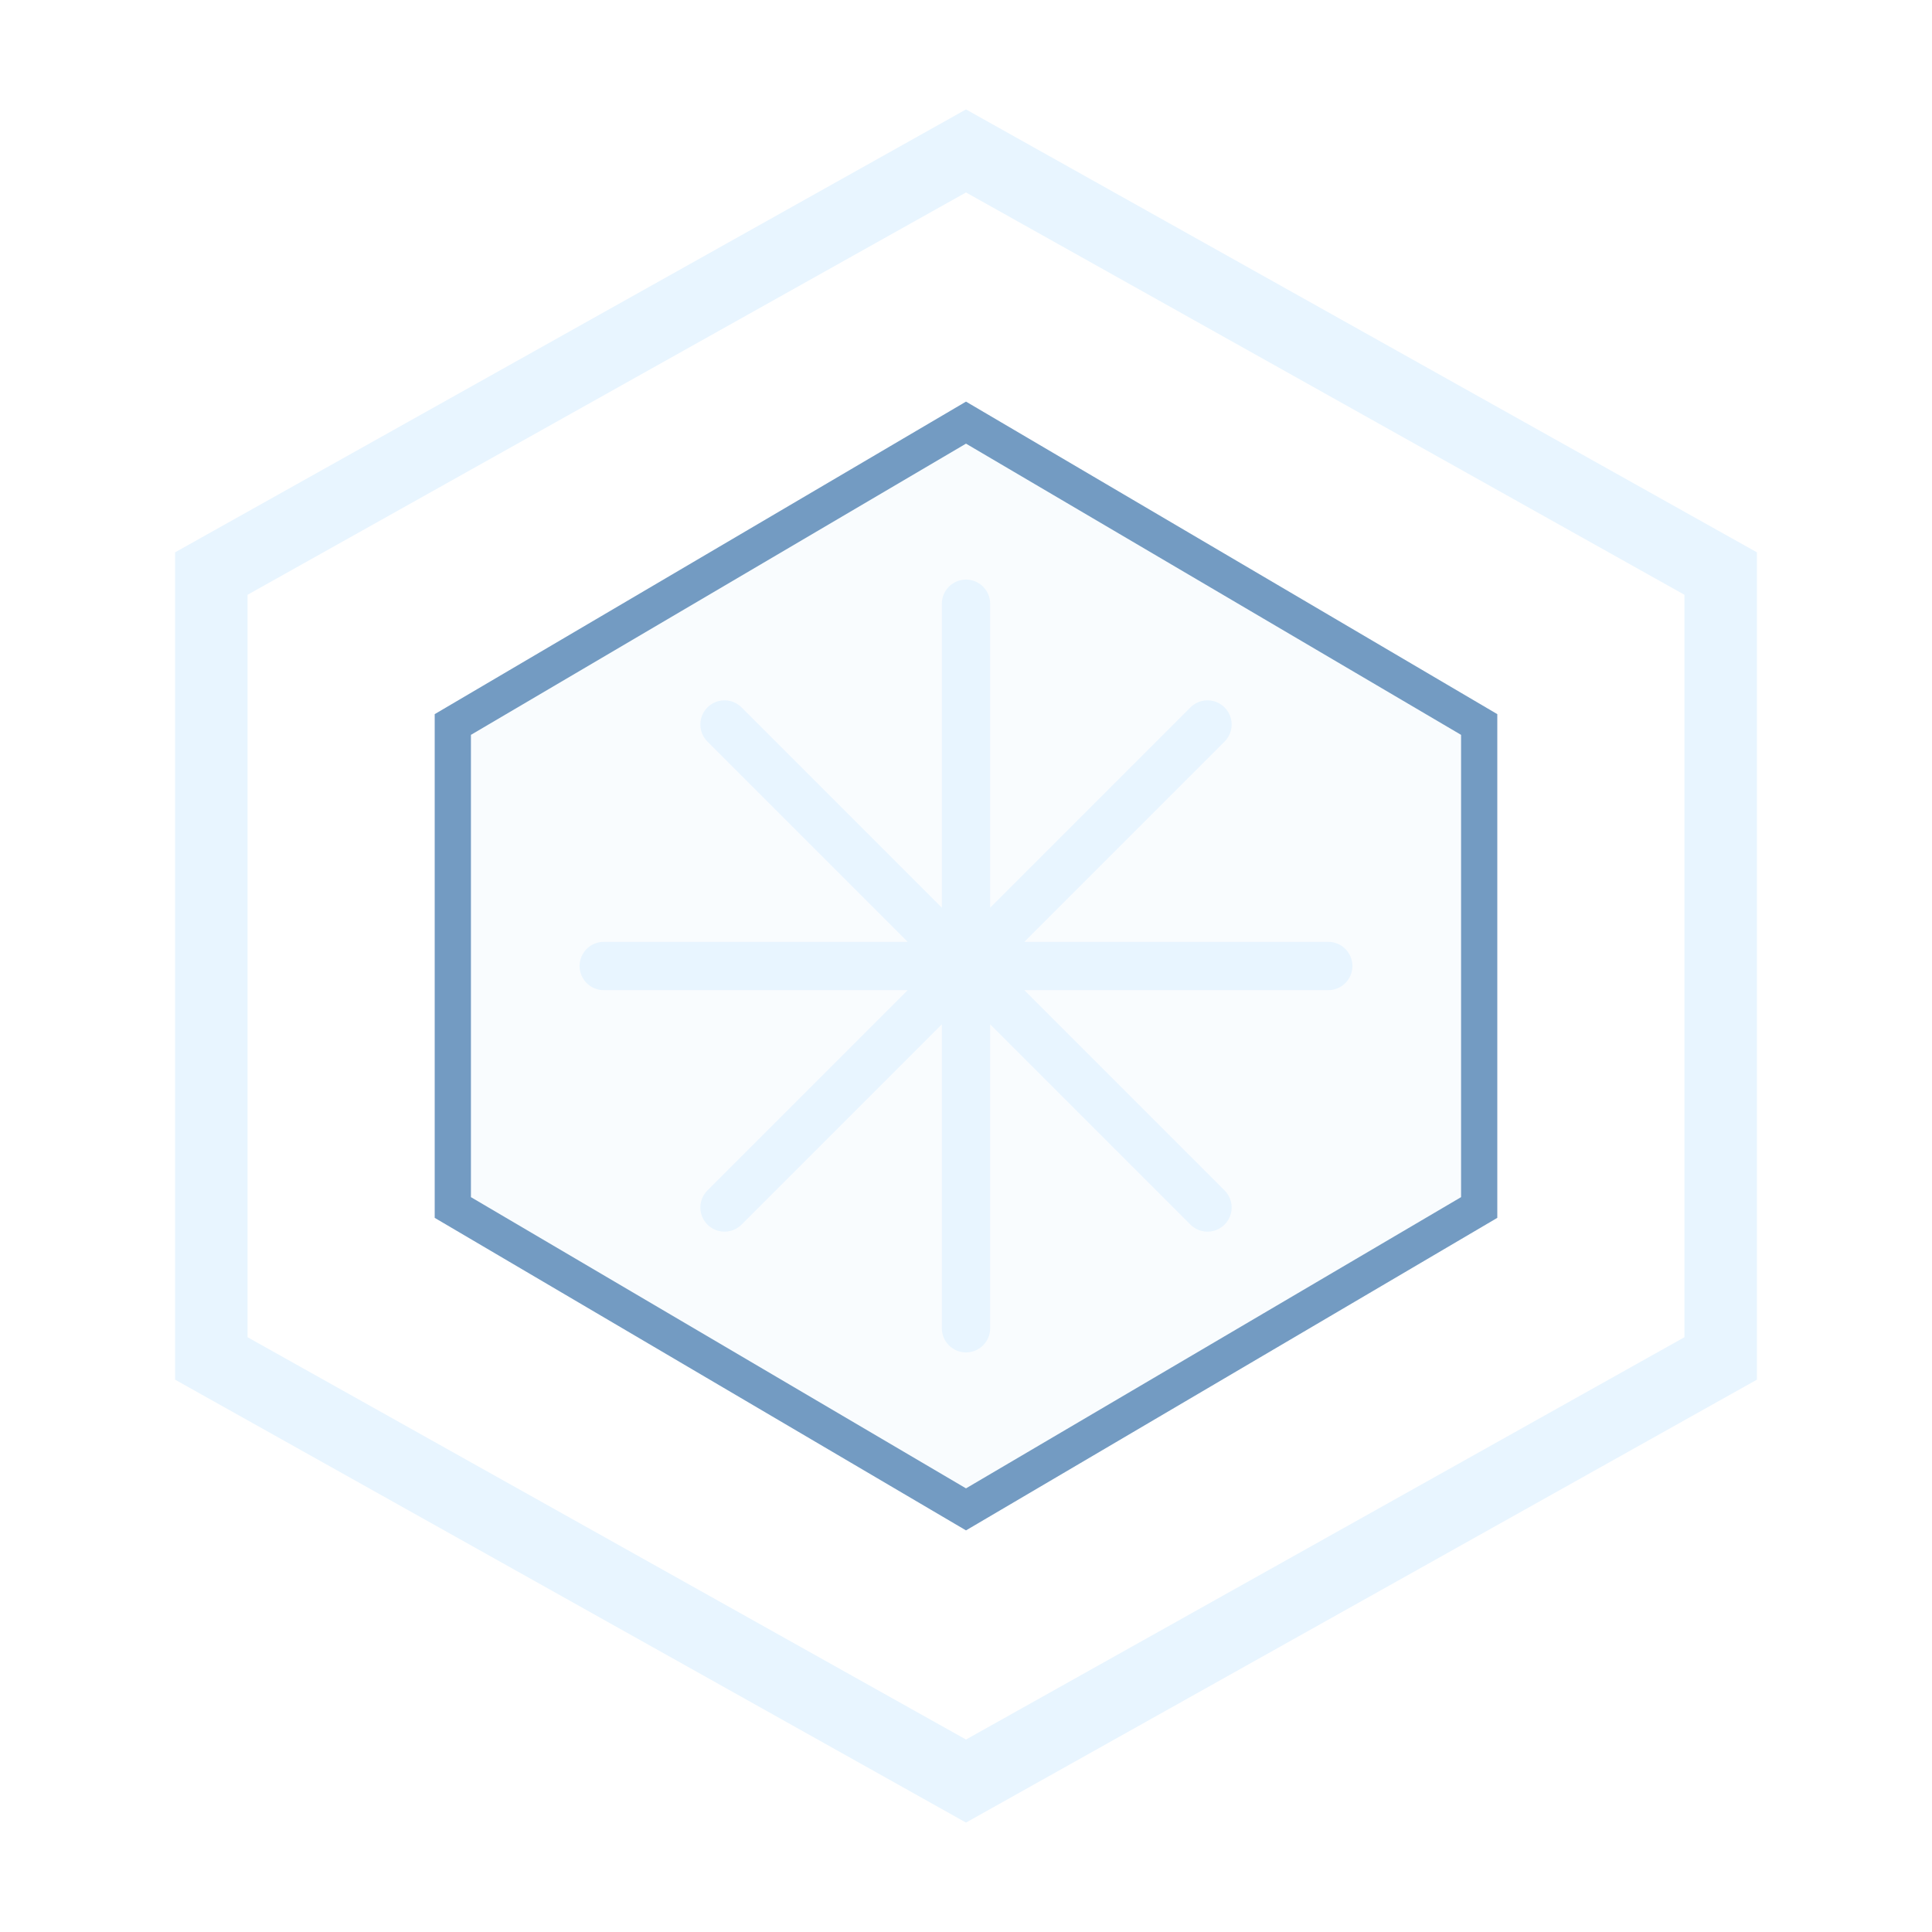
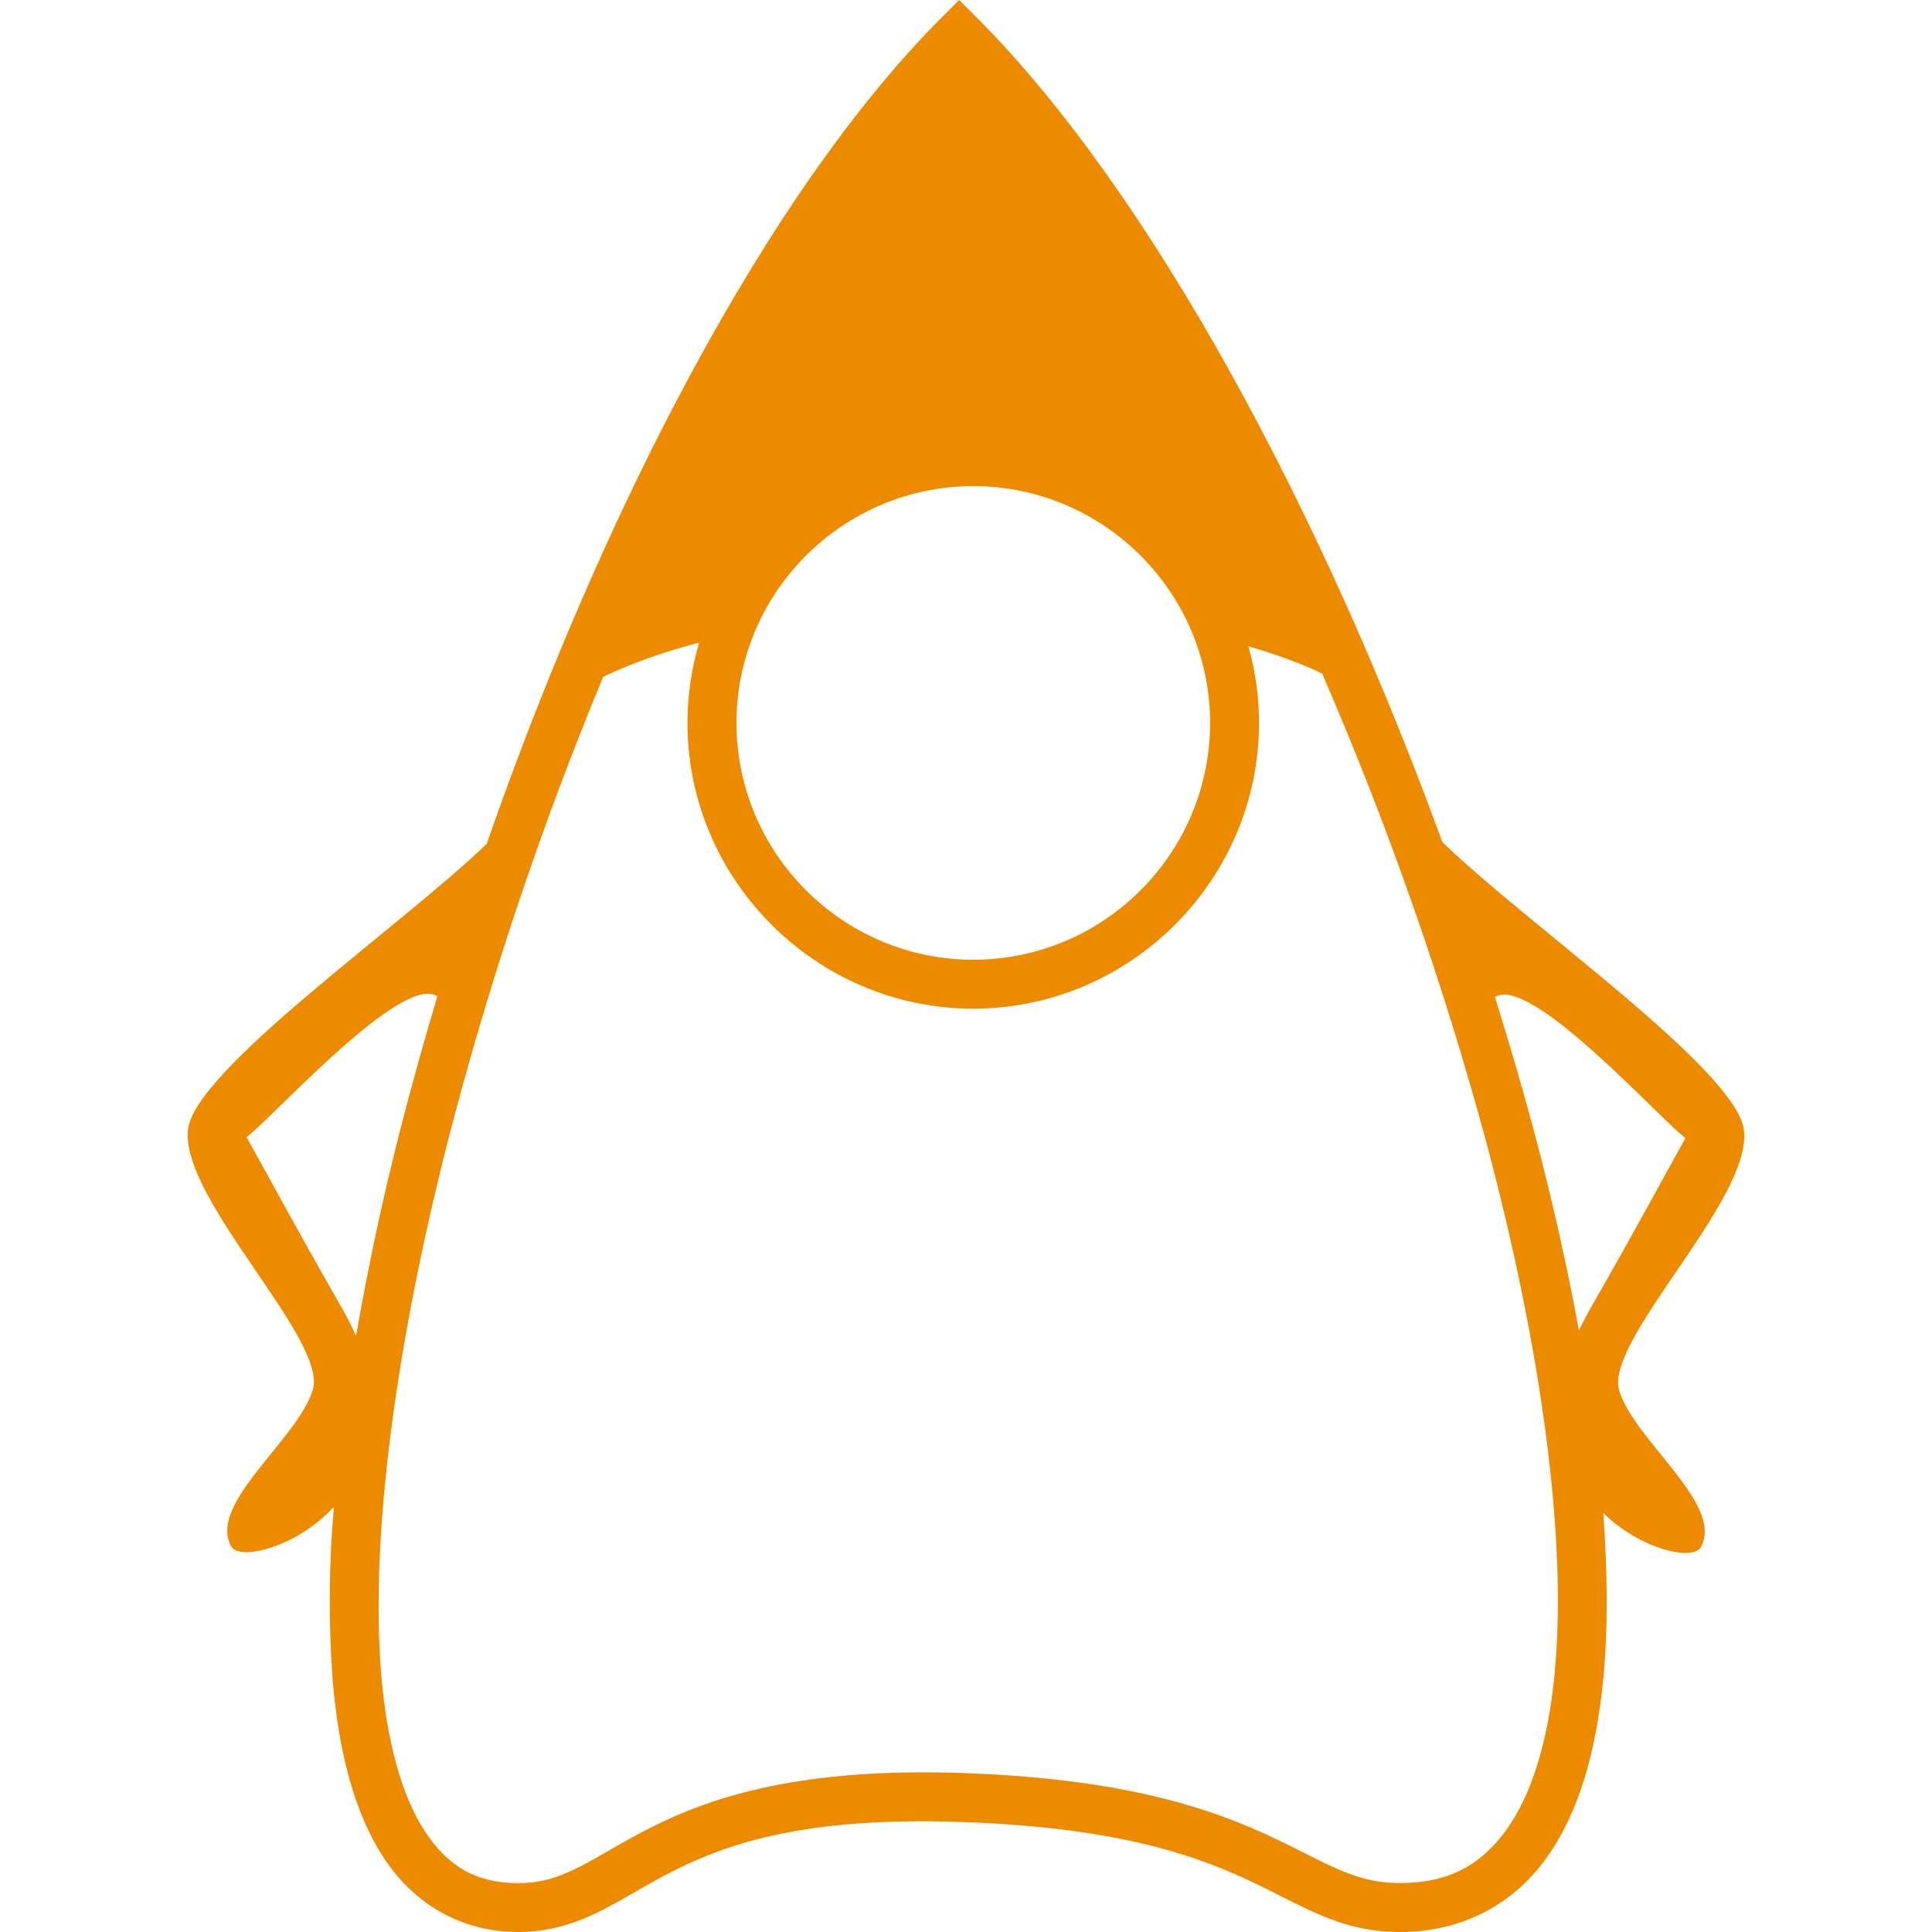
- <svg xmlns="http://www.w3.org/2000/svg" viewBox="0 0 64 64">
-   <defs>
-     <linearGradient id="ice" x1="8" y1="5" x2="56" y2="59">
-       <stop stop-color="#E8F5FF" />
-       <stop offset="1" stop-color="#8FB6DC" />
-     </linearGradient>
-   </defs>
-   <path d="M32 5 57 19v26L32 59 7 45V19Z" fill="none" stroke="url(#ice)" stroke-width="2.4" />
-   <path d="M32 14 49 24v16L32 50 15 40V24Z" fill="#B9D5EF" fill-opacity=".08" stroke="#739BC2" stroke-width="1.2" />
-   <path d="M32 20v24M20 32h24M24 24l16 16m0-16L24 40" stroke="url(#ice)" stroke-width="1.6" stroke-linecap="round" />
+ <svg xmlns="http://www.w3.org/2000/svg" fill="#ED8B00" role="img" viewBox="0 0 24 24">
+   <path d="M11.915 0 11.7.215C9.515 2.4 7.47 6.39 6.046 10.483c-1.064 1.024-3.633 2.81-3.711 3.551-.093.87 1.746 2.611 1.55 3.235-.198.625-1.304 1.408-1.014 1.939.1.188.823.011 1.277-.491a13.389 13.389 0 0 0-.017 2.14c.076.906.27 1.668.643 2.232.372.563.956.911 1.667.911.397 0 .727-.114 1.024-.264.298-.149.571-.33.91-.5.68-.34 1.634-.666 3.53-.604 1.903.062 2.872.39 3.559.704.687.314 1.15.664 1.925.664.767 0 1.395-.336 1.807-.9.412-.563.631-1.33.72-2.24.06-.623.055-1.32 0-2.066.454.45 1.117.604 1.213.424.29-.53-.816-1.314-1.013-1.937-.198-.624 1.642-2.366 1.549-3.236-.08-.748-2.707-2.568-3.748-3.586C16.428 6.374 14.308 2.394 12.13.215zm.175 6.038a2.95 2.95 0 0 1 2.943 2.942 2.95 2.95 0 0 1-2.943 2.943A2.95 2.95 0 0 1 9.148 8.98a2.95 2.95 0 0 1 2.942-2.942zM8.685 7.983a3.515 3.515 0 0 0-.145.997c0 1.951 1.6 3.55 3.55 3.55 1.95 0 3.55-1.598 3.55-3.55 0-.329-.046-.648-.132-.951.334.095.64.208.915.336a42.699 42.699 0 0 1 2.042 5.829c.678 2.545 1.01 4.92.846 6.607-.082.844-.29 1.51-.606 1.94-.315.431-.713.651-1.315.651-.593 0-.932-.27-1.673-.61-.741-.338-1.825-.694-3.792-.758-1.974-.064-3.073.293-3.821.669-.375.188-.659.373-.911.5s-.466.2-.752.2c-.53 0-.876-.209-1.16-.64-.285-.43-.474-1.101-.545-1.948-.141-1.693.176-4.069.823-6.614a43.155 43.155 0 0 1 1.934-5.783c.348-.167.749-.31 1.192-.425zm-3.382 4.362a.216.216 0 0 1 .13.031c-.166.56-.323 1.116-.463 1.665a33.849 33.849 0 0 0-.547 2.555 3.9 3.9 0 0 0-.2-.39c-.58-1.012-.914-1.642-1.16-2.08.315-.24 1.679-1.755 2.24-1.781zm13.394.01c.562.027 1.926 1.543 2.24 1.783-.246.438-.58 1.068-1.16 2.08a4.428 4.428 0 0 0-.163.309 32.354 32.354 0 0 0-.562-2.49 40.579 40.579 0 0 0-.482-1.652.216.216 0 0 1 .127-.03z" />
</svg>
